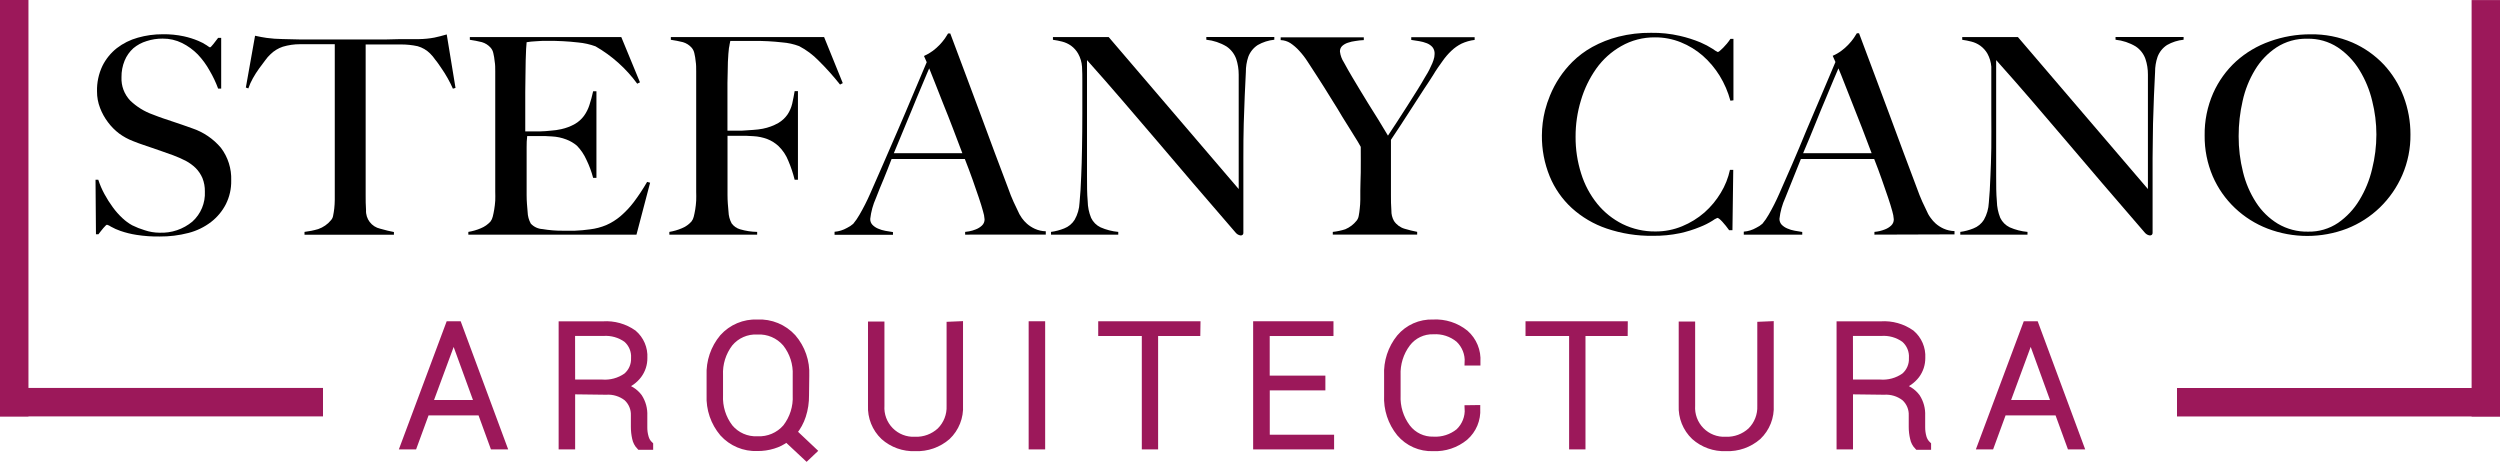
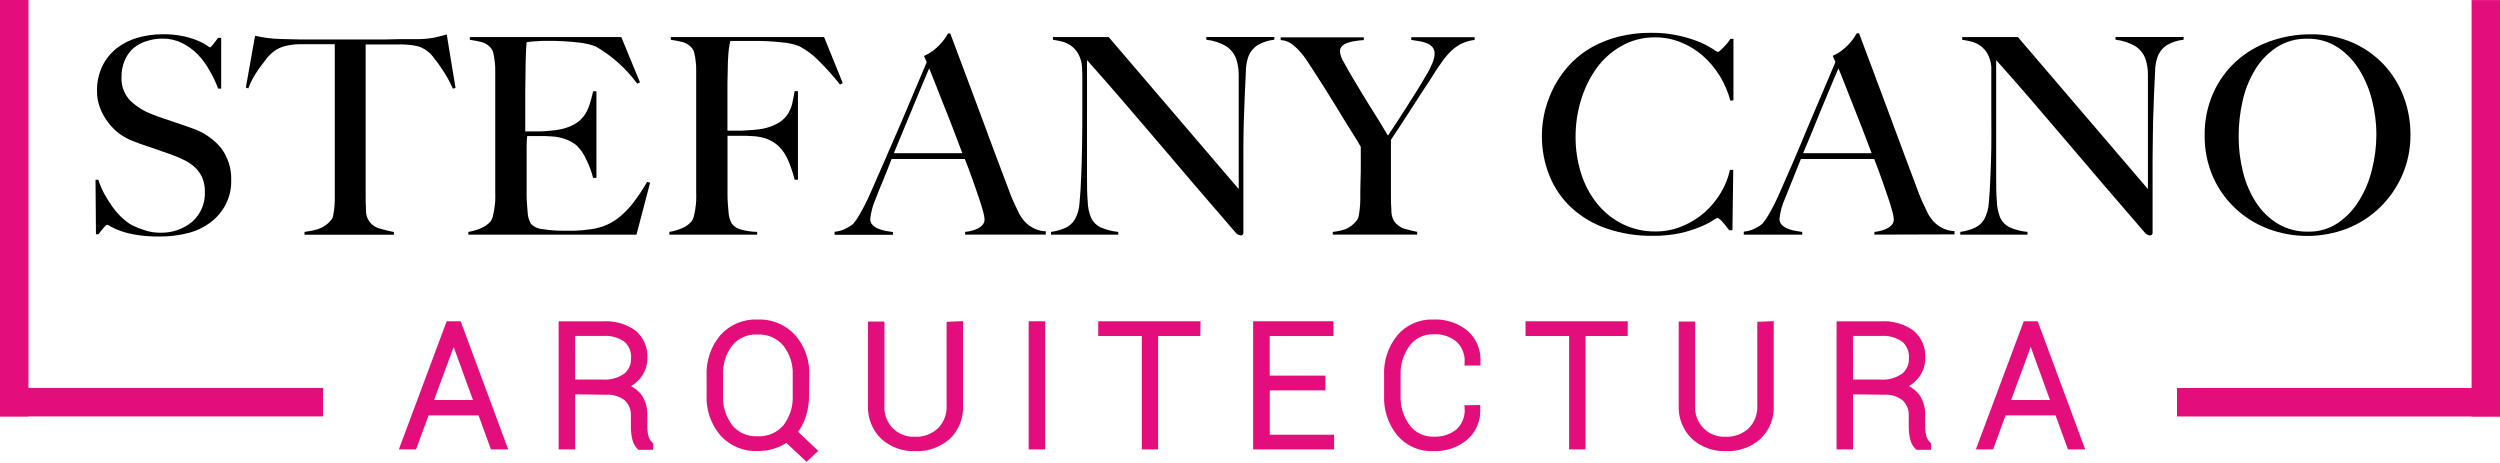
<svg xmlns="http://www.w3.org/2000/svg" id="Capa_1" data-name="Capa 1" viewBox="0 0 401.47 74.21">
  <defs>
-     <style>.cls-1,.cls-2{fill:#9c185a;stroke:#9c185a;stroke-miterlimit:10;}.cls-1{stroke-width:2px;}</style>
+     <style>.cls-1,.cls-2{fill:#E30D7C;stroke:#E30D7C;stroke-miterlimit:10;}.cls-1{stroke-width:2px;}</style>
  </defs>
  <path d="M50.93,43.05a8.48,8.48,0,0,1-2.38,2.86,10.07,10.07,0,0,1-3.63,1.76,17.74,17.74,0,0,1-4.63.57,21.91,21.91,0,0,1-3.7-.26A14.71,14.71,0,0,1,34,47.34a9.3,9.3,0,0,1-1.52-.68,2,2,0,0,0-.64-.31c-.09,0-.28.18-.58.53s-.55.69-.79,1h-.4L30,39.12h.44a13.63,13.63,0,0,0,1,2.32,18,18,0,0,0,1.34,2.11,11.94,11.94,0,0,0,1.54,1.74,7.8,7.8,0,0,0,1.57,1.15,12.66,12.66,0,0,0,2,.79,7.57,7.57,0,0,0,2.38.4,7.74,7.74,0,0,0,5.29-1.79,6.09,6.09,0,0,0,2-4.82,5.55,5.55,0,0,0-.39-2.16,5.29,5.29,0,0,0-1.08-1.61,7.16,7.16,0,0,0-1.61-1.17,20,20,0,0,0-2-.88l-1.86-.66c-.52-.17-1-.34-1.47-.51l-1.41-.48c-.49-.16-1.07-.37-1.74-.64a9.58,9.58,0,0,1-2.21-1.21A9.07,9.07,0,0,1,32,29.89a9.27,9.27,0,0,1-1.27-2.29,7.18,7.18,0,0,1-.49-2.66,9,9,0,0,1,.87-4.1A8.41,8.41,0,0,1,33.41,18a9.85,9.85,0,0,1,3.38-1.69,14.42,14.42,0,0,1,4-.55,15.07,15.07,0,0,1,3.39.33,13.35,13.35,0,0,1,2.32.73,7.75,7.75,0,0,1,1.36.72,3.06,3.06,0,0,0,.51.33c.09,0,.27-.17.55-.53s.54-.7.77-1h.49v8.15h-.49a17.6,17.6,0,0,0-1.37-2.89A12.66,12.66,0,0,0,46.42,19a9.46,9.46,0,0,0-2.52-1.83,6.88,6.88,0,0,0-3.12-.71,8.1,8.1,0,0,0-2.58.4A6,6,0,0,0,36.08,18a5.51,5.51,0,0,0-1.41,2,6.78,6.78,0,0,0-.5,2.66,5.1,5.1,0,0,0,1.4,3.75,10.11,10.11,0,0,0,3.65,2.25c.59.23,1.14.44,1.65.61l1.52.51,1.51.51c.51.17,1.05.36,1.61.57A10.3,10.3,0,0,1,50.14,34a8.2,8.2,0,0,1,1.65,5.23A8.11,8.11,0,0,1,50.93,43.05Z" transform="translate(-14.66 -10.26)" />
  <path d="M87.39,24.5c-.23-.53-.51-1.08-.83-1.66s-.66-1.11-1-1.6-.66-1-1-1.39a6.78,6.78,0,0,0-.83-1,4.62,4.62,0,0,0-2-1.17A12.37,12.37,0,0,0,79,17.4l-1.46,0-1.23,0H73.38c0,.73,0,1.73,0,3s0,2.59,0,4V41.55c0,.85,0,1.66.06,2.44a2.91,2.91,0,0,0,2.29,3c.81.23,1.54.41,2.19.53v.44H63.56V47.5a13.2,13.2,0,0,0,2.2-.45,4.58,4.58,0,0,0,2.07-1.45,1.42,1.42,0,0,0,.33-.73c.07-.33.13-.72.18-1.14s.07-.89.08-1.39,0-1,0-1.45,0-1,0-1.63,0-1.43,0-2.25,0-1.68,0-2.56V17.36h-2.9l-1.22,0-1.47,0a9.6,9.6,0,0,0-2.75.4,5.14,5.14,0,0,0-2,1.23,5.83,5.83,0,0,0-.81.93c-.31.41-.64.86-1,1.34a16,16,0,0,0-1,1.57,9.64,9.64,0,0,0-.73,1.63l-.4-.14L55.62,16c.68.15,1.3.27,1.88.35a20.85,20.85,0,0,0,2.49.18l3,.07,2.56,0h8.37l2.56,0L79,16.54l3,0a14.42,14.42,0,0,0,2.4-.24c.63-.13,1.28-.3,2-.51l1.41,8.59Z" transform="translate(-14.66 -10.26)" />
  <path d="M116.87,47.94h-27V47.5a8.71,8.71,0,0,0,2-.58,4.24,4.24,0,0,0,1.57-1.1,2.13,2.13,0,0,0,.35-.77q.13-.51.24-1.17c.07-.44.13-.9.16-1.39s0-1,0-1.43,0-1,0-1.67,0-1.48,0-2.32,0-1.69,0-2.57V23.35c0-.53,0-1.07,0-1.63s0-1.09-.09-1.59a9.37,9.37,0,0,0-.22-1.34,1.91,1.91,0,0,0-.42-.86,3,3,0,0,0-1.41-.9,19.65,19.65,0,0,0-1.94-.38v-.44h24.32l3,7.27-.44.22a21.63,21.63,0,0,0-6.7-6,11.08,11.08,0,0,0-2.78-.62,40.18,40.18,0,0,0-4.93-.26c-.62,0-1.26,0-1.92.07a11.36,11.36,0,0,0-1.43.15q-.09.7-.15,2.91c0,1.47-.07,3.17-.07,5.11v2.82c0,.76,0,1.39,0,1.87s0,.86,0,1.12v.49h.89c.44,0,.94,0,1.52,0s1.14-.07,1.71-.12A10.82,10.82,0,0,0,104.8,31a7.9,7.9,0,0,0,2.2-.84,4.8,4.8,0,0,0,1.43-1.28,6.18,6.18,0,0,0,.88-1.74,21.9,21.9,0,0,0,.6-2.22h.53V38.82h-.53a15.75,15.75,0,0,0-1.08-2.91,7.82,7.82,0,0,0-1.52-2.25,5.8,5.8,0,0,0-1.7-1,7.43,7.43,0,0,0-2.31-.49l-1.1-.06-.88,0h-2a13.67,13.67,0,0,0-.09,1.81v5.29c0,.47,0,.92,0,1.34s0,.79,0,1.08c0,.94.09,1.83.16,2.67a4.11,4.11,0,0,0,.51,1.87,2.77,2.77,0,0,0,1.89.88,18.49,18.49,0,0,0,3.26.26c.5,0,1.14,0,1.92,0a24.26,24.26,0,0,0,2.44-.22,9.64,9.64,0,0,0,2.6-.68,9.36,9.36,0,0,0,2.29-1.43,14.66,14.66,0,0,0,2.14-2.27,32,32,0,0,0,2.14-3.24l.48.13Z" transform="translate(-14.66 -10.26)" />
  <path d="M149.56,23.84A41.76,41.76,0,0,0,146.12,20,12.26,12.26,0,0,0,143,17.67a9.75,9.75,0,0,0-2.71-.6,38,38,0,0,0-4.56-.24l-1,0-1.1,0-1,0-.69,0a5,5,0,0,1-.11.53c0,.18-.08.38-.11.62s-.06.53-.09.9-.05.82-.08,1.34c0,1-.06,2.16-.07,3.37s0,2.38,0,3.46v4.19h.79c.47,0,1,0,1.57,0l1.78-.12a12.16,12.16,0,0,0,1.54-.19,8.27,8.27,0,0,0,2.51-.93,4.68,4.68,0,0,0,1.46-1.36,5.4,5.4,0,0,0,.75-1.74c.14-.64.28-1.32.39-2h.53V39.12h-.53a19.69,19.69,0,0,0-1-3,6.69,6.69,0,0,0-1.59-2.4,5.66,5.66,0,0,0-1.78-1.12,7.44,7.44,0,0,0-2.23-.47l-1.14-.06-.93,0h-2.11v5.47c0,.82,0,1.58,0,2.27s0,1.28,0,1.78c0,.94.08,1.83.16,2.67a4.25,4.25,0,0,0,.5,1.87,2.56,2.56,0,0,0,1.35.95,10.39,10.39,0,0,0,2.75.42v.44h-14.1V47.5a8.71,8.71,0,0,0,2-.58,4.12,4.12,0,0,0,1.56-1.1,2,2,0,0,0,.36-.77c.08-.34.17-.73.24-1.17s.12-.9.15-1.39,0-1,0-1.43,0-1,0-1.67,0-1.48,0-2.32,0-1.69,0-2.57V23.35c0-.53,0-1.07,0-1.63s0-1.09-.08-1.59a9.37,9.37,0,0,0-.22-1.34,2,2,0,0,0-.42-.86,3,3,0,0,0-1.41-.9,19.65,19.65,0,0,0-1.94-.38v-.44H147l3,7.4Z" transform="translate(-14.66 -10.26)" />
  <path d="M169.65,47.94V47.5a5.17,5.17,0,0,0,.64-.09,5.22,5.22,0,0,0,1.06-.31,3,3,0,0,0,1-.62,1.32,1.32,0,0,0,.42-1,5.38,5.38,0,0,0-.25-1.3c-.16-.6-.39-1.34-.68-2.2s-.63-1.83-1-2.89-.8-2.16-1.24-3.3H157.84C157.4,36.89,157,38,156.57,39s-.83,2-1.24,3.06a11.3,11.3,0,0,0-.92,3.35,1.31,1.31,0,0,0,.35.95,2.7,2.7,0,0,0,.9.61,5.14,5.14,0,0,0,1.19.36l1.21.2v.44h-9.38v-.49a4.82,4.82,0,0,0,2-.62,4.37,4.37,0,0,0,1-.66,9.87,9.87,0,0,0,1-1.45,33,33,0,0,0,1.72-3.39c.62-1.38,1.31-3,2.07-4.72l2.36-5.44c.8-1.86,1.61-3.74,2.4-5.64s1.54-3.66,2.25-5.31l-.44-1a7.43,7.43,0,0,0,1.43-.83,9.32,9.32,0,0,0,1.12-1,9.59,9.59,0,0,0,.82-1c.22-.32.38-.59.5-.79h.35l2.6,6.94c.83,2.18,1.61,4.29,2.36,6.32s1.48,4,2.18,5.88,1.41,3.77,2.12,5.62c.32.91.62,1.66.9,2.27l.95,2a6.08,6.08,0,0,0,.39.62,5.56,5.56,0,0,0,.82.91,5.16,5.16,0,0,0,1.26.81,4.43,4.43,0,0,0,1.76.4v.53Zm-5.77-26.7c-.18.38-.43,1-.77,1.8s-.76,1.82-1.26,3-1,2.5-1.65,4-1.25,3.09-2,4.82h11c-.5-1.32-1-2.64-1.52-4s-1-2.59-1.5-3.81l-1.32-3.35C164.48,22.71,164.14,21.88,163.88,21.24Z" transform="translate(-14.66 -10.26)" />
  <path d="M216.64,17.49a3.88,3.88,0,0,0-1.52,1.89,7.46,7.46,0,0,0-.39,2.45q-.09,1.79-.18,3.81c-.06,1.26-.11,2.75-.16,4.47s-.06,3.56-.06,5.53v2.82c0,1,0,2.08,0,3.15s0,2.14,0,3.2v2.86a.38.38,0,0,1-.11.29.45.45,0,0,1-.33.11,1.23,1.23,0,0,1-.79-.44q-3.75-4.32-6.83-7.93l-5.88-6.9-5.49-6.41c-1.79-2.09-3.68-4.24-5.68-6.48v18.6c0,1.5,0,2.85.11,4.05a7.34,7.34,0,0,0,.55,2.69,3.2,3.2,0,0,0,1.52,1.52,9.16,9.16,0,0,0,2.84.73v.44H183.44V47.5a8.76,8.76,0,0,0,2.12-.56,3.42,3.42,0,0,0,1.67-1.38,6,6,0,0,0,.79-2.74c.12-1.2.21-2.64.27-4.31.06-1.27.1-2.76.13-4.48s.05-3.56.05-5.52V23.13c0-.59,0-1.31-.05-2.16a5,5,0,0,0-.62-2.09,4.08,4.08,0,0,0-1.14-1.28,4.33,4.33,0,0,0-1.43-.66,12.83,12.83,0,0,0-1.48-.29v-.44h8.95l20.88,24.41v-15c0-1.17,0-2.3,0-3.37a8,8,0,0,0-.4-2.53,4.1,4.1,0,0,0-1.56-2,7.87,7.87,0,0,0-3.24-1.08v-.44h10.92v.44A6.73,6.73,0,0,0,216.64,17.49Z" transform="translate(-14.66 -10.26)" />
  <path d="M249.36,17.27a6.7,6.7,0,0,0-1.63,1.15,10.41,10.41,0,0,0-1.43,1.67c-.46.65-1,1.38-1.48,2.2-.35.56-.84,1.32-1.48,2.27l-1.94,3-1.91,2.95c-.62.94-1.1,1.67-1.46,2.2v8.86c0,.85,0,1.68.07,2.49a3.22,3.22,0,0,0,.42,1.69A3.08,3.08,0,0,0,240.24,47a19.64,19.64,0,0,0,2,.49v.44H228.69V47.5a10.11,10.11,0,0,0,2-.42,4.61,4.61,0,0,0,1.83-1.39,1.64,1.64,0,0,0,.33-.75,11.33,11.33,0,0,0,.17-1.19q.08-.66.09-1.41c0-.5,0-1,0-1.45,0-.83.05-1.8.07-2.93s0-2.51,0-4.12L232.7,33l-1.08-1.74L230.21,29c-.51-.86-1-1.69-1.52-2.49l-1.41-2.27c-.44-.71-.8-1.28-1.1-1.72-.56-.85-1.06-1.63-1.52-2.34a12.48,12.48,0,0,0-1.39-1.8,7.58,7.58,0,0,0-1.38-1.19,3.1,3.1,0,0,0-1.57-.49v-.44h13.35v.44c-.44,0-.88.08-1.32.14a5.82,5.82,0,0,0-1.23.28,2.52,2.52,0,0,0-.93.53,1.19,1.19,0,0,0-.35.9,4.09,4.09,0,0,0,.64,1.74c.42.78.87,1.57,1.34,2.36.32.53.71,1.17,1.15,1.92s.92,1.54,1.45,2.38,1.07,1.69,1.61,2.57,1.05,1.72,1.52,2.52c.38-.56.85-1.27,1.41-2.14s1.12-1.75,1.7-2.64l1.63-2.58c.51-.82.9-1.47,1.16-1.94.15-.24.31-.51.49-.82s.34-.63.5-1a6.55,6.55,0,0,0,.42-1,3,3,0,0,0,.18-1,1.61,1.61,0,0,0-.35-1.1,2.38,2.38,0,0,0-.91-.62,5.93,5.93,0,0,0-1.21-.33l-1.28-.2v-.44h10.18v.44A7,7,0,0,0,249.36,17.27Z" transform="translate(-14.66 -10.26)" />
  <path d="M292.54,26.43a15.19,15.19,0,0,0-1.72-4,14.38,14.38,0,0,0-2.71-3.22,12.5,12.5,0,0,0-3.53-2.16,10.92,10.92,0,0,0-4.16-.79A10.7,10.7,0,0,0,275,17.67a12.42,12.42,0,0,0-4,3.61,17.18,17.18,0,0,0-2.46,5.09,19.8,19.8,0,0,0-.86,5.84,19.14,19.14,0,0,0,.9,5.94A14.62,14.62,0,0,0,271.17,43a12.3,12.3,0,0,0,4.05,3.24,11.72,11.72,0,0,0,5.29,1.19,11,11,0,0,0,4.29-.84,13,13,0,0,0,3.57-2.2A13.37,13.37,0,0,0,291,41.22a11.87,11.87,0,0,0,1.47-3.68H293l-.13,9.69h-.53a14,14,0,0,0-1.1-1.37c-.38-.41-.65-.61-.79-.61a3.67,3.67,0,0,0-.8.46,11.86,11.86,0,0,1-2,1,19,19,0,0,1-3.21,1,20.28,20.28,0,0,1-4.36.42,22.16,22.16,0,0,1-7.41-1.17,15.94,15.94,0,0,1-5.61-3.3,14.3,14.3,0,0,1-3.55-5.11A16.93,16.93,0,0,1,262.27,32a17,17,0,0,1,.5-4,18.23,18.23,0,0,1,.8-2.4,16.42,16.42,0,0,1,3.59-5.4,14.62,14.62,0,0,1,3.21-2.4,17.94,17.94,0,0,1,4.19-1.65,20.58,20.58,0,0,1,5.24-.62,19.29,19.29,0,0,1,4.63.49,20.85,20.85,0,0,1,3.3,1.05,13.48,13.48,0,0,1,2,1.06,4.28,4.28,0,0,0,.79.49.78.78,0,0,0,.33-.2c.16-.14.34-.3.53-.49s.39-.41.6-.66.39-.5.57-.77h.48v9.87Z" transform="translate(-14.66 -10.26)" />
  <path d="M315.67,47.94V47.5a5.91,5.91,0,0,0,1.69-.4,3,3,0,0,0,1-.62,1.32,1.32,0,0,0,.42-1,5.76,5.76,0,0,0-.24-1.3c-.16-.6-.39-1.34-.68-2.2s-.64-1.83-1-2.89-.79-2.16-1.23-3.3H303.86c-.44,1.11-.87,2.18-1.28,3.19s-.82,2-1.23,3.06a11.1,11.1,0,0,0-.93,3.35,1.36,1.36,0,0,0,.35.95,2.74,2.74,0,0,0,.91.61,4.86,4.86,0,0,0,1.19.36l1.21.2v.44h-9.39v-.49a4.77,4.77,0,0,0,2-.62,4.1,4.1,0,0,0,1-.66,9.66,9.66,0,0,0,1-1.45,33.3,33.3,0,0,0,1.71-3.39c.62-1.38,1.31-3,2.07-4.72S304,33,304.76,31.17s1.61-3.74,2.4-5.64l2.25-5.31-.44-1a6.87,6.87,0,0,0,1.43-.83,8.62,8.62,0,0,0,1.12-1,8.47,8.47,0,0,0,.82-1c.22-.32.39-.59.51-.79h.35l2.6,6.94q1.23,3.27,2.36,6.32t2.18,5.88c.7,1.89,1.41,3.77,2.11,5.62.32.91.63,1.66.9,2.27l.95,2a5.08,5.08,0,0,0,.4.62,5.47,5.47,0,0,0,.81.91,5.16,5.16,0,0,0,1.26.81,4.51,4.51,0,0,0,1.76.4v.53Zm-5.78-26.7c-.17.38-.43,1-.77,1.8s-.75,1.82-1.25,3-1.05,2.5-1.65,4-1.26,3.09-2,4.82h11c-.5-1.32-1-2.64-1.52-4l-1.5-3.81c-.49-1.22-.93-2.33-1.32-3.35S310.16,21.88,309.89,21.24Z" transform="translate(-14.66 -10.26)" />
  <path d="M362.66,17.49a3.88,3.88,0,0,0-1.52,1.89,7.39,7.39,0,0,0-.4,2.45q-.09,1.79-.18,3.81t-.15,4.47c0,1.72-.07,3.56-.07,5.53v2.82q0,1.55,0,3.15c0,1.08,0,2.14,0,3.2v2.86a.42.42,0,0,1-.11.29.49.49,0,0,1-.33.11,1.25,1.25,0,0,1-.8-.44q-3.73-4.32-6.83-7.93l-5.88-6.9c-1.86-2.19-3.69-4.32-5.48-6.41s-3.69-4.24-5.69-6.48v18.6c0,1.5,0,2.85.11,4.05a7.55,7.55,0,0,0,.55,2.69,3.25,3.25,0,0,0,1.52,1.52,9.15,9.15,0,0,0,2.85.73v.44H329.46V47.5a8.68,8.68,0,0,0,2.11-.56,3.44,3.44,0,0,0,1.68-1.38,6.12,6.12,0,0,0,.79-2.74c.12-1.2.2-2.64.26-4.31.06-1.27.11-2.76.14-4.48s0-3.56,0-5.52V23.13c0-.59,0-1.31,0-2.16a5.16,5.16,0,0,0-.62-2.09,4.1,4.1,0,0,0-1.15-1.28,4.23,4.23,0,0,0-1.43-.66,12.68,12.68,0,0,0-1.47-.29v-.44h8.94l20.88,24.41v-15c0-1.17,0-2.3,0-3.37a7.77,7.77,0,0,0-.4-2.53,4,4,0,0,0-1.56-2,7.87,7.87,0,0,0-3.24-1.08v-.44h10.93v.44A6.68,6.68,0,0,0,362.66,17.49Z" transform="translate(-14.66 -10.26)" />
  <path d="M400.44,38.37a16.28,16.28,0,0,1-3.59,5.2,16.06,16.06,0,0,1-5.29,3.4,17.84,17.84,0,0,1-12.76,0,15.94,15.94,0,0,1-5.24-3.31A15.47,15.47,0,0,1,370,38.57a16.25,16.25,0,0,1-1.3-6.54,16.34,16.34,0,0,1,1.37-6.81,15.39,15.39,0,0,1,3.68-5.11,16.1,16.1,0,0,1,5.42-3.21,19.05,19.05,0,0,1,6.54-1.13,16.38,16.38,0,0,1,6.72,1.32,15.45,15.45,0,0,1,5.05,3.55,15.67,15.67,0,0,1,3.17,5.13,17.14,17.14,0,0,1,1.1,6.08A16,16,0,0,1,400.44,38.37Zm-4.83-11.89a17,17,0,0,0-2.07-5,11.72,11.72,0,0,0-3.46-3.61,8.54,8.54,0,0,0-4.89-1.39,8.69,8.69,0,0,0-4.95,1.39,11.25,11.25,0,0,0-3.44,3.59,16.34,16.34,0,0,0-2,5,25.13,25.13,0,0,0-.64,5.66,23.32,23.32,0,0,0,.7,5.77,15.82,15.82,0,0,0,2.1,4.89,10.86,10.86,0,0,0,3.48,3.4,9.17,9.17,0,0,0,4.87,1.28,8.29,8.29,0,0,0,4.82-1.41,11.89,11.89,0,0,0,3.41-3.64,17,17,0,0,0,2.05-5,22.92,22.92,0,0,0,.69-5.55A22.07,22.07,0,0,0,395.61,26.48Z" transform="translate(-14.66 -10.26)" />
  <rect class="cls-1" x="1" y="1" width="2.57" height="64.87" />
  <rect class="cls-1" x="39.31" y="49.92" width="2.57" height="49.87" transform="translate(-48.92 105.18) rotate(-90)" />
  <rect class="cls-1" x="412.56" y="11.26" width="2.57" height="64.87" transform="translate(813.04 77.14) rotate(-180)" />
  <rect class="cls-1" x="388.91" y="49.92" width="2.57" height="49.87" transform="translate(300.68 454.79) rotate(-90)" />
  <path class="cls-2" d="M91.86,76.47H83.13l-2,5.46h-1.7l7.31-19.58h1.55l7.26,19.58h-1.7ZM83.64,75h7.69L87.56,64.65h-.09Z" transform="translate(-14.66 -10.26)" />
  <path class="cls-2" d="M106.52,73.08v8.85h-1.65V62.36h6.64a7.63,7.63,0,0,1,4.9,1.38,4.87,4.87,0,0,1,1.71,4,4.55,4.55,0,0,1-.91,2.79,5.14,5.14,0,0,1-2.57,1.8A4.36,4.36,0,0,1,117.3,74a5.08,5.08,0,0,1,.81,3v1.84a5.52,5.52,0,0,0,.22,1.64,2.49,2.49,0,0,0,.72,1.19v.32h-1.67a2.72,2.72,0,0,1-.71-1.36,8.3,8.3,0,0,1-.2-1.81V77a3.64,3.64,0,0,0-1.18-2.85,4.86,4.86,0,0,0-3.31-1Zm0-1.37h4.79a6,6,0,0,0,3.94-1.07,3.6,3.6,0,0,0,1.25-2.88,3.68,3.68,0,0,0-1.24-3,5.71,5.71,0,0,0-3.75-1.05h-5Z" transform="translate(-14.66 -10.26)" />
  <path class="cls-2" d="M144.08,73.74a10.29,10.29,0,0,1-.5,3.3,8,8,0,0,1-1.43,2.62l3.18,3-1.14,1.08-3.21-3a6.85,6.85,0,0,1-2.14,1.08,8.34,8.34,0,0,1-2.54.37,7.1,7.1,0,0,1-5.58-2.34,8.87,8.87,0,0,1-2.09-6.13V70.55a8.94,8.94,0,0,1,2.08-6.13,7.08,7.08,0,0,1,5.58-2.35A7.24,7.24,0,0,1,142,64.42a8.78,8.78,0,0,1,2.12,6.13Zm-1.62-3.21a7.65,7.65,0,0,0-1.64-5.11,5.58,5.58,0,0,0-4.53-1.94,5.38,5.38,0,0,0-4.43,1.94,7.79,7.79,0,0,0-1.59,5.11v3.21a7.84,7.84,0,0,0,1.6,5.14,5.42,5.42,0,0,0,4.43,1.94,5.63,5.63,0,0,0,4.54-1.93,7.77,7.77,0,0,0,1.62-5.15Z" transform="translate(-14.66 -10.26)" />
  <path class="cls-2" d="M168.81,62.35v13a6.45,6.45,0,0,1-2,5.05,7.41,7.41,0,0,1-5.17,1.81,7.2,7.2,0,0,1-5.09-1.82,6.49,6.49,0,0,1-2-5v-13h1.64v13a5.17,5.17,0,0,0,5.42,5.51,5.6,5.6,0,0,0,4-1.48,5.3,5.3,0,0,0,1.56-4v-13Z" transform="translate(-14.66 -10.26)" />
  <path class="cls-2" d="M182,81.93h-1.65V62.35H182Z" transform="translate(-14.66 -10.26)" />
  <path class="cls-2" d="M206.92,63.72h-6.78V81.93h-1.62V63.72h-7V62.35h15.42Z" transform="translate(-14.66 -10.26)" />
  <path class="cls-2" d="M227,72.45h-8.93v8.12h10.33v1.36h-12V62.35h11.9v1.37H218.06v7.36H227Z" transform="translate(-14.66 -10.26)" />
  <path class="cls-2" d="M251.87,75.81l0,.08a5.65,5.65,0,0,1-1.92,4.6,7.53,7.53,0,0,1-5.16,1.72,6.7,6.7,0,0,1-5.36-2.36,9,9,0,0,1-2-6.11V70.55a9,9,0,0,1,2-6.11,6.71,6.71,0,0,1,5.36-2.37A7.63,7.63,0,0,1,250,63.75a5.65,5.65,0,0,1,1.9,4.62l0,.09h-1.53a4.74,4.74,0,0,0-1.47-3.7,5.84,5.84,0,0,0-4.05-1.32,5.06,5.06,0,0,0-4.19,2,7.92,7.92,0,0,0-1.58,5.1v3.21a7.94,7.94,0,0,0,1.58,5.13,5.08,5.08,0,0,0,4.19,2,5.93,5.93,0,0,0,4.05-1.3,4.72,4.72,0,0,0,1.47-3.75Z" transform="translate(-14.66 -10.26)" />
  <path class="cls-2" d="M275.55,63.72h-6.78V81.93h-1.63V63.72h-7V62.35h15.42Z" transform="translate(-14.66 -10.26)" />
  <path class="cls-2" d="M299,62.35v13a6.45,6.45,0,0,1-2,5.05,7.41,7.41,0,0,1-5.17,1.81,7.2,7.2,0,0,1-5.09-1.82,6.49,6.49,0,0,1-2-5v-13h1.64v13a5.17,5.17,0,0,0,5.42,5.51,5.6,5.6,0,0,0,4-1.48,5.3,5.3,0,0,0,1.56-4v-13Z" transform="translate(-14.66 -10.26)" />
  <path class="cls-2" d="M311.73,73.08v8.85h-1.64V62.36h6.63a7.66,7.66,0,0,1,4.91,1.38,4.87,4.87,0,0,1,1.71,4,4.61,4.61,0,0,1-.91,2.79,5.21,5.21,0,0,1-2.58,1.8A4.33,4.33,0,0,1,322.51,74a5.08,5.08,0,0,1,.81,3v1.84a5.86,5.86,0,0,0,.22,1.64,2.58,2.58,0,0,0,.73,1.19v.32H322.6a2.64,2.64,0,0,1-.71-1.36,7.73,7.73,0,0,1-.21-1.81V77a3.61,3.61,0,0,0-1.18-2.85,4.85,4.85,0,0,0-3.3-1Zm0-1.37h4.8a6,6,0,0,0,3.94-1.07,3.59,3.59,0,0,0,1.24-2.88,3.65,3.65,0,0,0-1.24-3,5.67,5.67,0,0,0-3.75-1.05h-5Z" transform="translate(-14.66 -10.26)" />
  <path class="cls-2" d="M345.11,76.47h-8.73l-2,5.46h-1.7L340,62.35h1.54l7.26,19.58H347.1ZM336.9,75h7.68l-3.77-10.38h-.08Z" transform="translate(-14.66 -10.26)" />
</svg>
